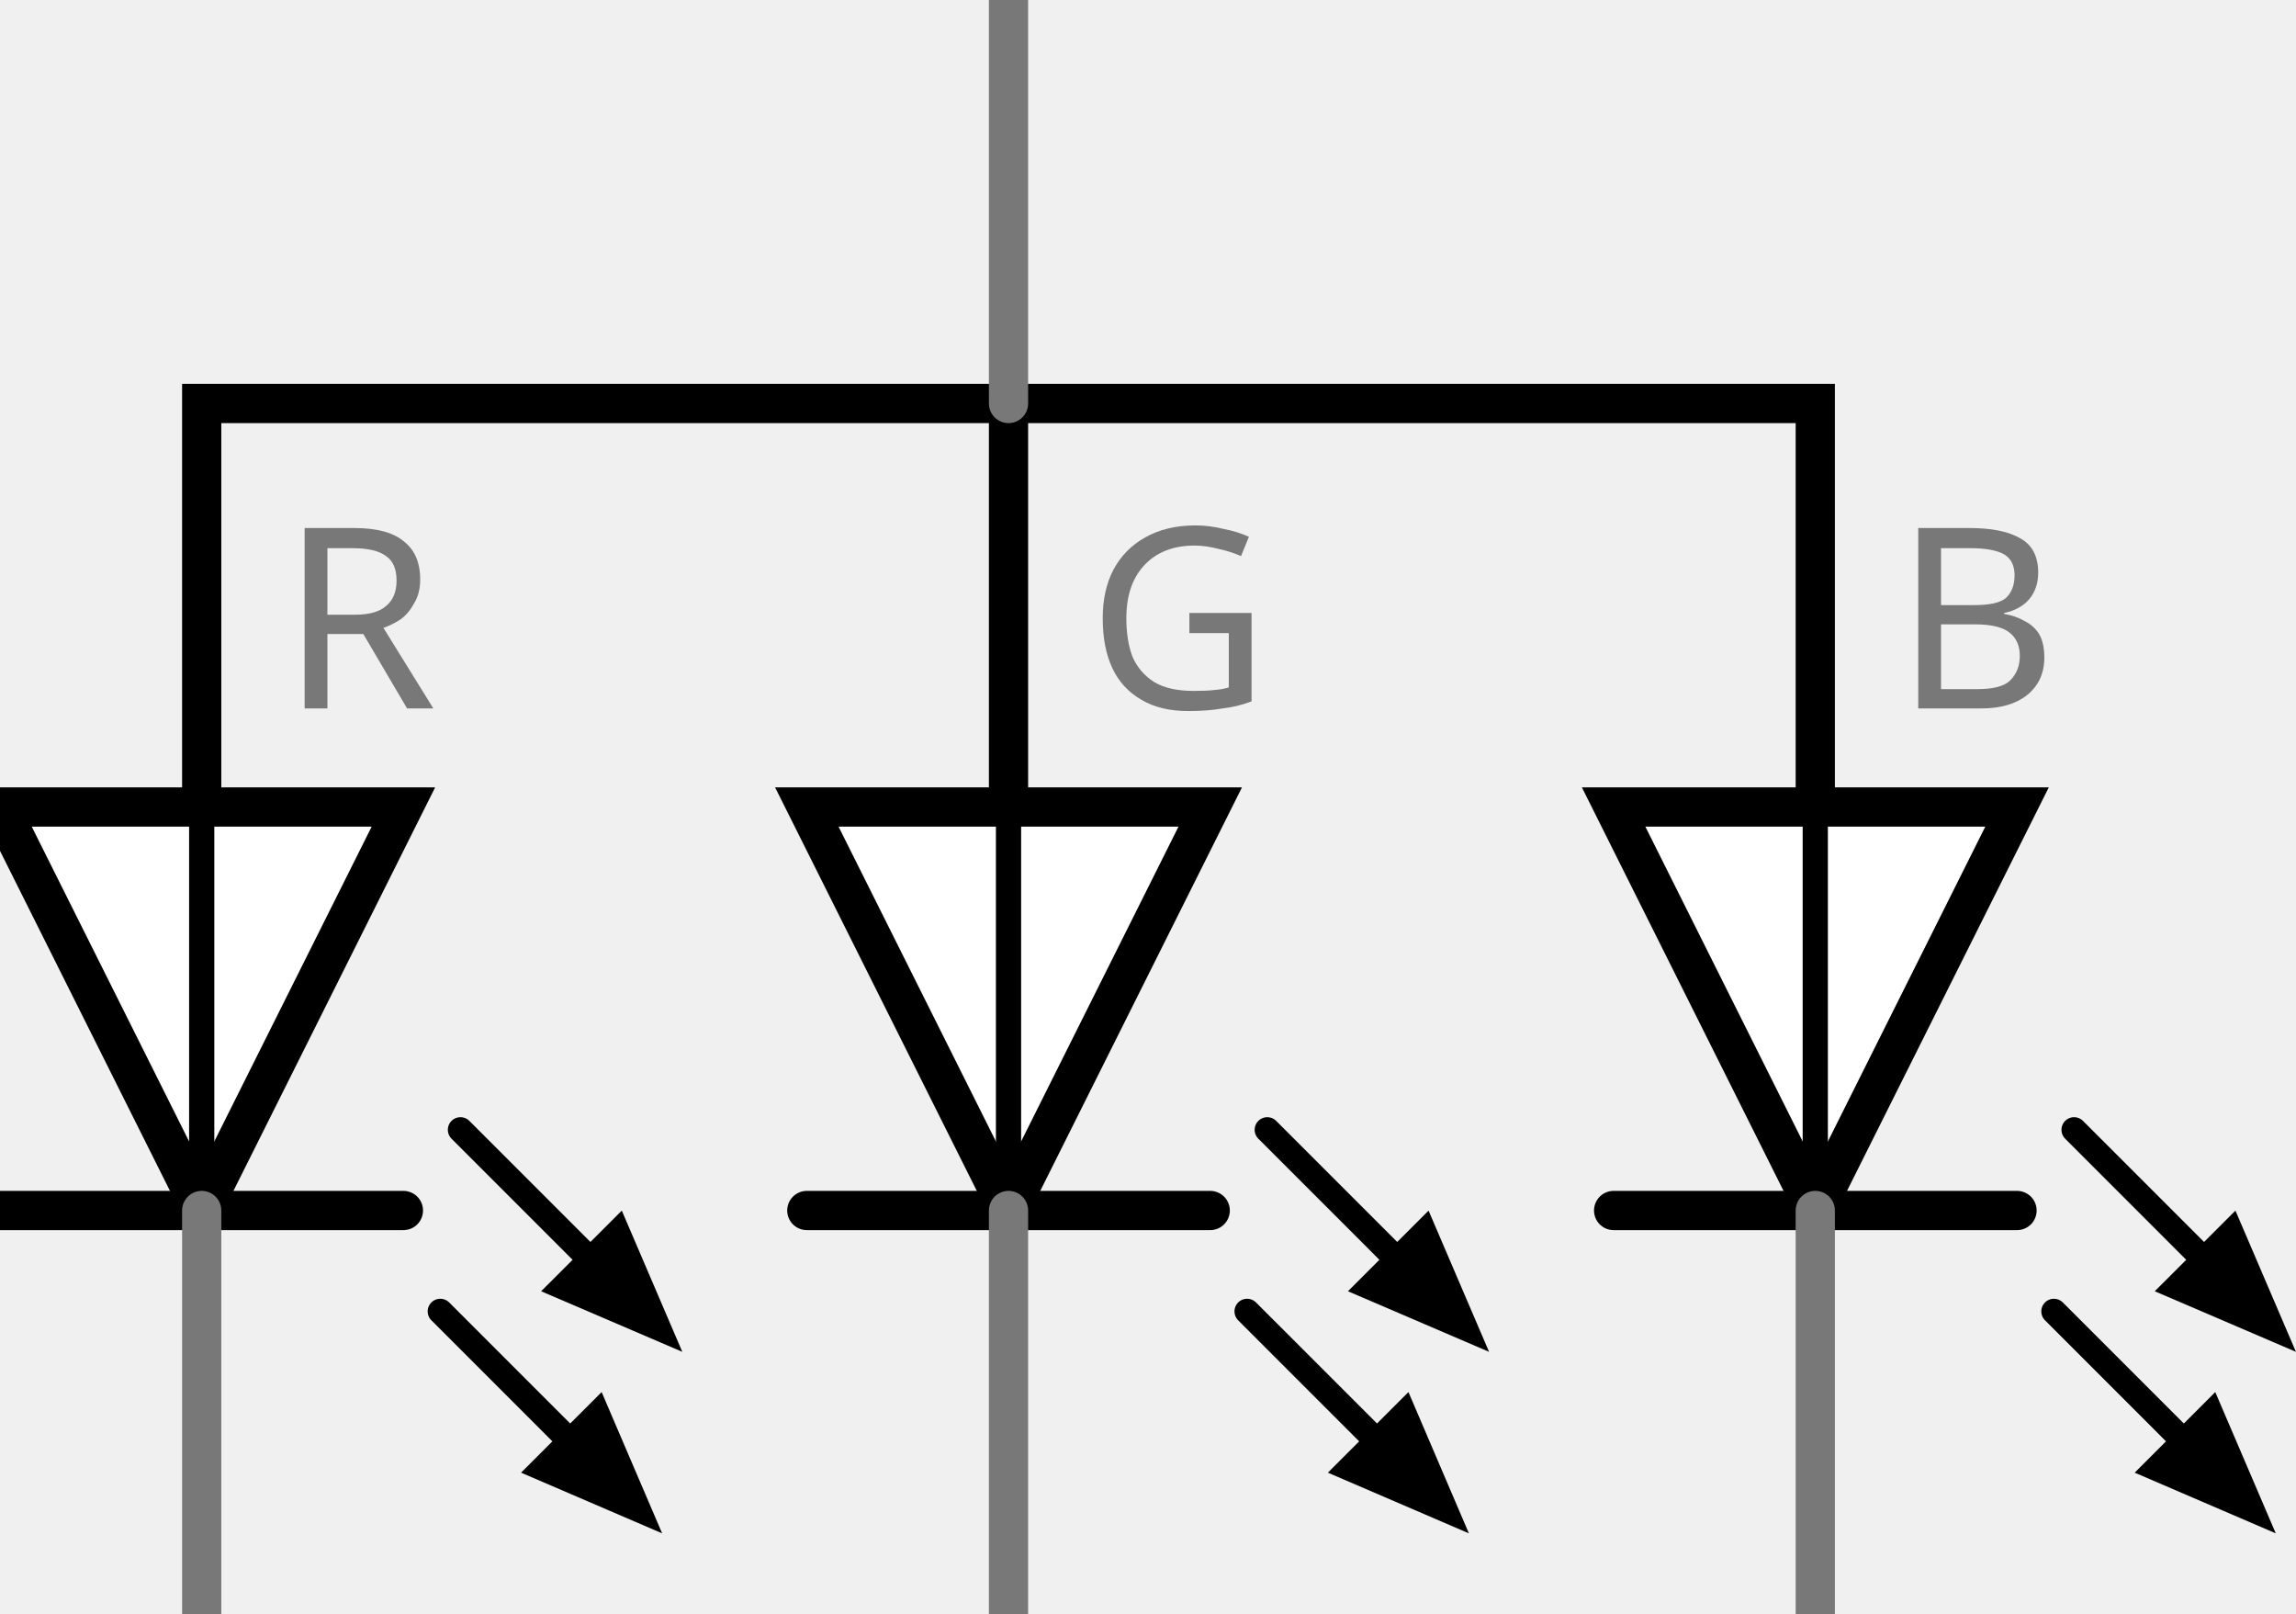
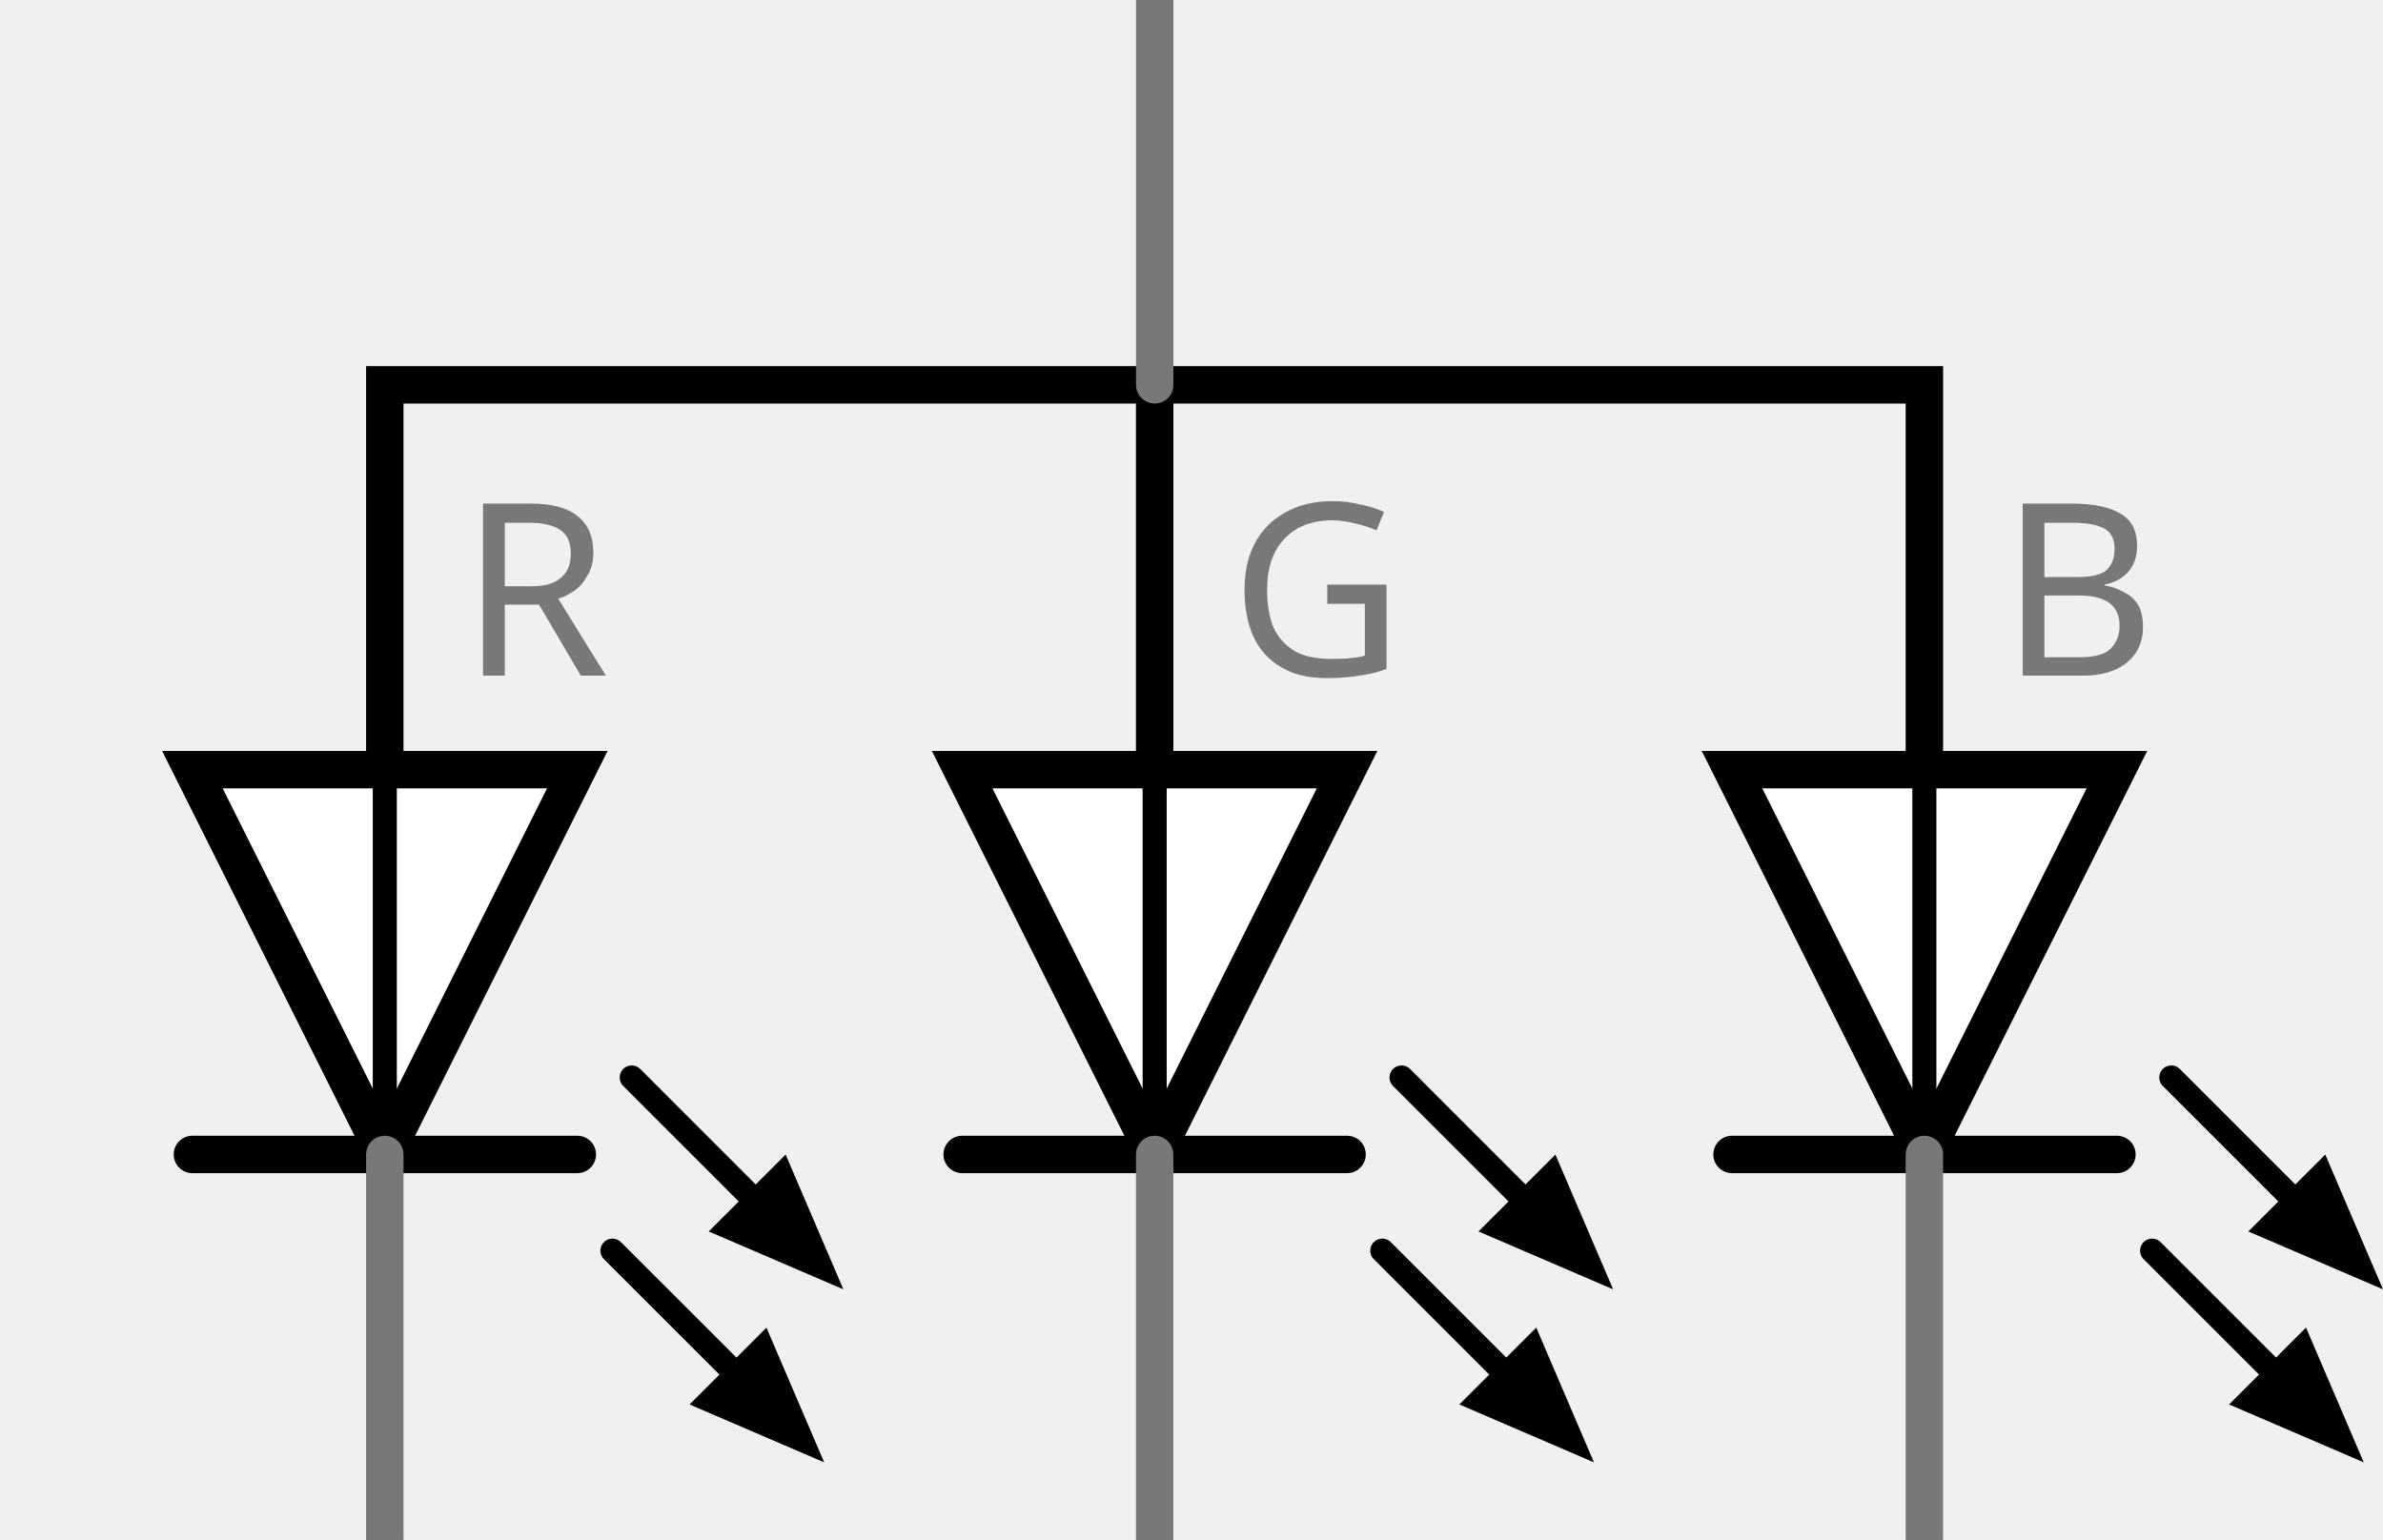
- <svg xmlns="http://www.w3.org/2000/svg" version="1.1" id="svg2" x="0px" y="0px" width="40.979px" height="28.8px" viewBox="0 0 40.979 28.8" enable-background="new 0 0 40.979 28.8" xml:space="preserve">
-   <g id="schematic">
-     <rect id="connector0terminal" x="3.583" y="28.64" width="0.071" height="0.07" />
-     <rect id="connector0pin" x="3.374" y="22.105" width="0.466" height="6.688" />
-     <rect id="connector1terminal" x="17.971" y="0.035" width="0.069" height="0.07" />
-     <rect id="connector1pin" x="17.766" width="0.466" height="6.687" />
-     <rect id="connector2terminal" x="17.989" y="28.647" width="0.071" height="0.069" />
-     <rect id="connector2pin" x="17.779" y="22.113" width="0.466" height="6.688" />
-     <rect id="connector3terminal" x="32.375" y="28.647" width="0.071" height="0.069" />
-     <rect id="connector3pin" x="32.167" y="22.113" width="0.466" height="6.688" />
-   </g>
-   <line fill="none" stroke="#000000" stroke-width="0.7" stroke-linecap="round" x1="36" y1="21.6" x2="32.399" y2="21.6" />
-   <line fill="none" stroke="#000000" stroke-width="0.7" stroke-linecap="round" x1="32.399" y1="21.6" x2="28.8" y2="21.6" />
-   <polygon fill="#FFFFFF" stroke="#000000" stroke-width="0.7" stroke-linecap="round" points="32.399,21.6 28.8,14.4 32.399,14.4   36,14.4 " />
-   <line fill="none" stroke="#000000" stroke-width="0.45" stroke-linecap="round" x1="32.399" y1="14.4" x2="32.399" y2="21.6" />
-   <line fill="none" stroke="#787878" stroke-width="0.7" stroke-linecap="round" x1="32.399" y1="28.8" x2="32.399" y2="21.6" />
-   <text transform="matrix(1 0 0 1 33.7996 12.6411)" fill="#787878" font-family="'DroidSans'" font-size="4.5">B</text>
-   <line fill="none" stroke="#000000" stroke-width="0.45" stroke-linecap="round" x1="39.358" y1="22.5" x2="37.018" y2="20.16" />
-   <line fill="none" stroke="#000000" stroke-width="0.45" stroke-linecap="round" x1="38.998" y1="25.74" x2="36.658" y2="23.4" />
-   <path d="M38.458,23.041l1.44-1.439l1.08,2.52L38.458,23.041z" />
-   <path d="M38.1,26.278l1.438-1.438l1.08,2.521L38.1,26.278z" />
-   <line fill="none" stroke="#000000" stroke-width="0.7" stroke-linecap="round" x1="21.6" y1="21.6" x2="18" y2="21.6" />
-   <line fill="none" stroke="#000000" stroke-width="0.7" stroke-linecap="round" x1="18" y1="21.6" x2="14.4" y2="21.6" />
-   <polygon fill="#FFFFFF" stroke="#000000" stroke-width="0.7" stroke-linecap="round" points="18,21.6 14.4,14.4 18,14.4 21.6,14.4   " />
-   <line fill="none" stroke="#000000" stroke-width="0.45" stroke-linecap="round" x1="18" y1="14.4" x2="18" y2="21.6" />
-   <line fill="none" stroke="#787878" stroke-width="0.7" stroke-linecap="round" x1="18" y1="28.8" x2="18" y2="21.6" />
-   <line fill="none" stroke="#000000" stroke-width="0.7" stroke-linecap="round" x1="18" y1="7.2" x2="18" y2="14.4" />
+ <svg xmlns="http://www.w3.org/2000/svg" version="1.1" id="svg2" x="0px" y="0px" width="44.576px" height="28.8px" viewBox="0 0 44.576 28.8" enable-background="new 0 0 44.576 28.8" xml:space="preserve">
+   <line fill="none" stroke="#000000" stroke-width="0.7" stroke-linecap="round" x1="39.599" y1="21.6" x2="35.997" y2="21.6" />
+   <line fill="none" stroke="#000000" stroke-width="0.7" stroke-linecap="round" x1="35.997" y1="21.6" x2="32.399" y2="21.6" />
+   <polygon fill="#FFFFFF" stroke="#000000" stroke-width="0.7" stroke-linecap="round" points="35.997,21.6 32.399,14.4 35.997,14.4   39.599,14.4 " />
+   <line fill="none" stroke="#000000" stroke-width="0.45" stroke-linecap="round" x1="35.997" y1="14.4" x2="35.997" y2="21.6" />
+   <line fill="none" stroke="#787878" stroke-width="0.7" stroke-linecap="round" x1="35.997" y1="28.8" x2="35.997" y2="21.6" />
+   <text transform="matrix(1 0 0 1 37.3987 12.6411)" fill="#787878" font-family="'DroidSans'" font-size="4.5">B</text>
+   <line fill="none" stroke="#000000" stroke-width="0.45" stroke-linecap="round" x1="42.956" y1="22.5" x2="40.616" y2="20.16" />
+   <line fill="none" stroke="#000000" stroke-width="0.45" stroke-linecap="round" x1="42.597" y1="25.74" x2="40.257" y2="23.4" />
+   <path d="M42.057,23.041l1.439-1.438l1.08,2.521L42.057,23.041z" />
+   <path d="M41.698,26.278l1.438-1.438l1.08,2.521L41.698,26.278z" />
+   <line fill="none" stroke="#000000" stroke-width="0.7" stroke-linecap="round" x1="25.198" y1="21.6" x2="21.599" y2="21.6" />
+   <line fill="none" stroke="#000000" stroke-width="0.7" stroke-linecap="round" x1="21.599" y1="21.6" x2="17.998" y2="21.6" />
+   <polygon fill="#FFFFFF" stroke="#000000" stroke-width="0.7" stroke-linecap="round" points="21.599,21.6 17.998,14.4 21.599,14.4   25.198,14.4 " />
+   <line fill="none" stroke="#000000" stroke-width="0.45" stroke-linecap="round" x1="21.599" y1="14.4" x2="21.599" y2="21.6" />
+   <line fill="none" stroke="#787878" stroke-width="0.7" stroke-linecap="round" x1="21.599" y1="28.8" x2="21.599" y2="21.6" />
+   <line fill="none" stroke="#000000" stroke-width="0.7" stroke-linecap="round" x1="21.599" y1="7.2" x2="21.599" y2="14.4" />
  <path fill="none" stroke="#787878" stroke-miterlimit="10" d="M18,7.2L18,7.2L18,7.2z" />
-   <text transform="matrix(1 0 0 1 19.4001 12.6411)" fill="#787878" font-family="'DroidSans'" font-size="4.5">G</text>
-   <line fill="none" stroke="#000000" stroke-width="0.45" stroke-linecap="round" x1="24.958" y1="22.5" x2="22.618" y2="20.16" />
-   <line fill="none" stroke="#000000" stroke-width="0.45" stroke-linecap="round" x1="24.598" y1="25.74" x2="22.258" y2="23.4" />
-   <path d="M24.058,23.041l1.439-1.439l1.08,2.52L24.058,23.041z" />
-   <path d="M23.7,26.278l1.438-1.438l1.079,2.521L23.7,26.278z" />
-   <line fill="none" stroke="#000000" stroke-width="0.7" stroke-linecap="round" x1="7.2" y1="21.6" x2="3.6" y2="21.6" />
-   <line fill="none" stroke="#000000" stroke-width="0.7" stroke-linecap="round" x1="3.6" y1="21.6" x2="0" y2="21.6" />
-   <polygon fill="#FFFFFF" stroke="#000000" stroke-width="0.7" stroke-linecap="round" points="3.6,21.6 0,14.4 3.6,14.4 7.2,14.4 " />
-   <line fill="none" stroke="#000000" stroke-width="0.45" stroke-linecap="round" x1="3.6" y1="14.4" x2="3.6" y2="21.6" />
-   <line fill="none" stroke="#787878" stroke-width="0.7" stroke-linecap="round" x1="3.6" y1="28.8" x2="3.6" y2="21.6" />
-   <polyline fill="none" stroke="#000000" stroke-width="0.7" stroke-linecap="round" points="3.6,14.4 3.6,7.2 32.399,7.2   32.399,14.4 " />
-   <text transform="matrix(1 0 0 1 4.9998 12.6411)" fill="#787878" font-family="'DroidSans'" font-size="4.5">R</text>
-   <line fill="none" stroke="#000000" stroke-width="0.45" stroke-linecap="round" x1="10.558" y1="22.5" x2="8.218" y2="20.16" />
-   <line fill="none" stroke="#000000" stroke-width="0.45" stroke-linecap="round" x1="10.198" y1="25.74" x2="7.858" y2="23.4" />
-   <path d="M9.658,23.041l1.44-1.439l1.08,2.52L9.658,23.041z" />
-   <path d="M9.3,26.278l1.438-1.438l1.08,2.521L9.3,26.278z" />
-   <line id="connector0pin_2_" fill="none" stroke="#787878" stroke-width="0.7" stroke-linecap="round" x1="18" y1="0" x2="18" y2="7.2" />
+   <text transform="matrix(1 0 0 1 22.9993 12.6411)" fill="#787878" font-family="'DroidSans'" font-size="4.5">G</text>
+   <line fill="none" stroke="#000000" stroke-width="0.45" stroke-linecap="round" x1="28.557" y1="22.5" x2="26.217" y2="20.16" />
+   <line fill="none" stroke="#000000" stroke-width="0.45" stroke-linecap="round" x1="28.197" y1="25.74" x2="25.857" y2="23.4" />
+   <path d="M27.656,23.041l1.439-1.438l1.08,2.521L27.656,23.041z" />
+   <path d="M27.299,26.278l1.438-1.438l1.079,2.521L27.299,26.278z" />
+   <line fill="none" stroke="#000000" stroke-width="0.7" stroke-linecap="round" x1="10.799" y1="21.6" x2="7.198" y2="21.6" />
+   <line fill="none" stroke="#000000" stroke-width="0.7" stroke-linecap="round" x1="7.198" y1="21.6" x2="3.599" y2="21.6" />
+   <polygon fill="#FFFFFF" stroke="#000000" stroke-width="0.7" stroke-linecap="round" points="7.198,21.6 3.599,14.4 7.198,14.4   10.799,14.4 " />
+   <line fill="none" stroke="#000000" stroke-width="0.45" stroke-linecap="round" x1="7.198" y1="14.4" x2="7.198" y2="21.6" />
+   <line fill="none" stroke="#787878" stroke-width="0.7" stroke-linecap="round" x1="7.198" y1="28.8" x2="7.198" y2="21.6" />
+   <polyline fill="none" stroke="#000000" stroke-width="0.7" stroke-linecap="round" points="7.198,14.4 7.198,7.2 35.997,7.2   35.997,14.4 " />
+   <text transform="matrix(1 0 0 1 8.5989 12.6411)" fill="#787878" font-family="'DroidSans'" font-size="4.5">R</text>
+   <line fill="none" stroke="#000000" stroke-width="0.45" stroke-linecap="round" x1="14.156" y1="22.5" x2="11.817" y2="20.16" />
+   <line fill="none" stroke="#000000" stroke-width="0.45" stroke-linecap="round" x1="13.797" y1="25.74" x2="11.456" y2="23.4" />
+   <path d="M13.257,23.041l1.439-1.438l1.08,2.521L13.257,23.041z" />
+   <path d="M12.899,26.278l1.438-1.438l1.08,2.521L12.899,26.278z" />
+   <line id="connector0pin_2_" fill="none" stroke="#787878" stroke-width="0.7" stroke-linecap="round" x1="21.6" y1="0" x2="21.6" y2="7.2" />
</svg>
